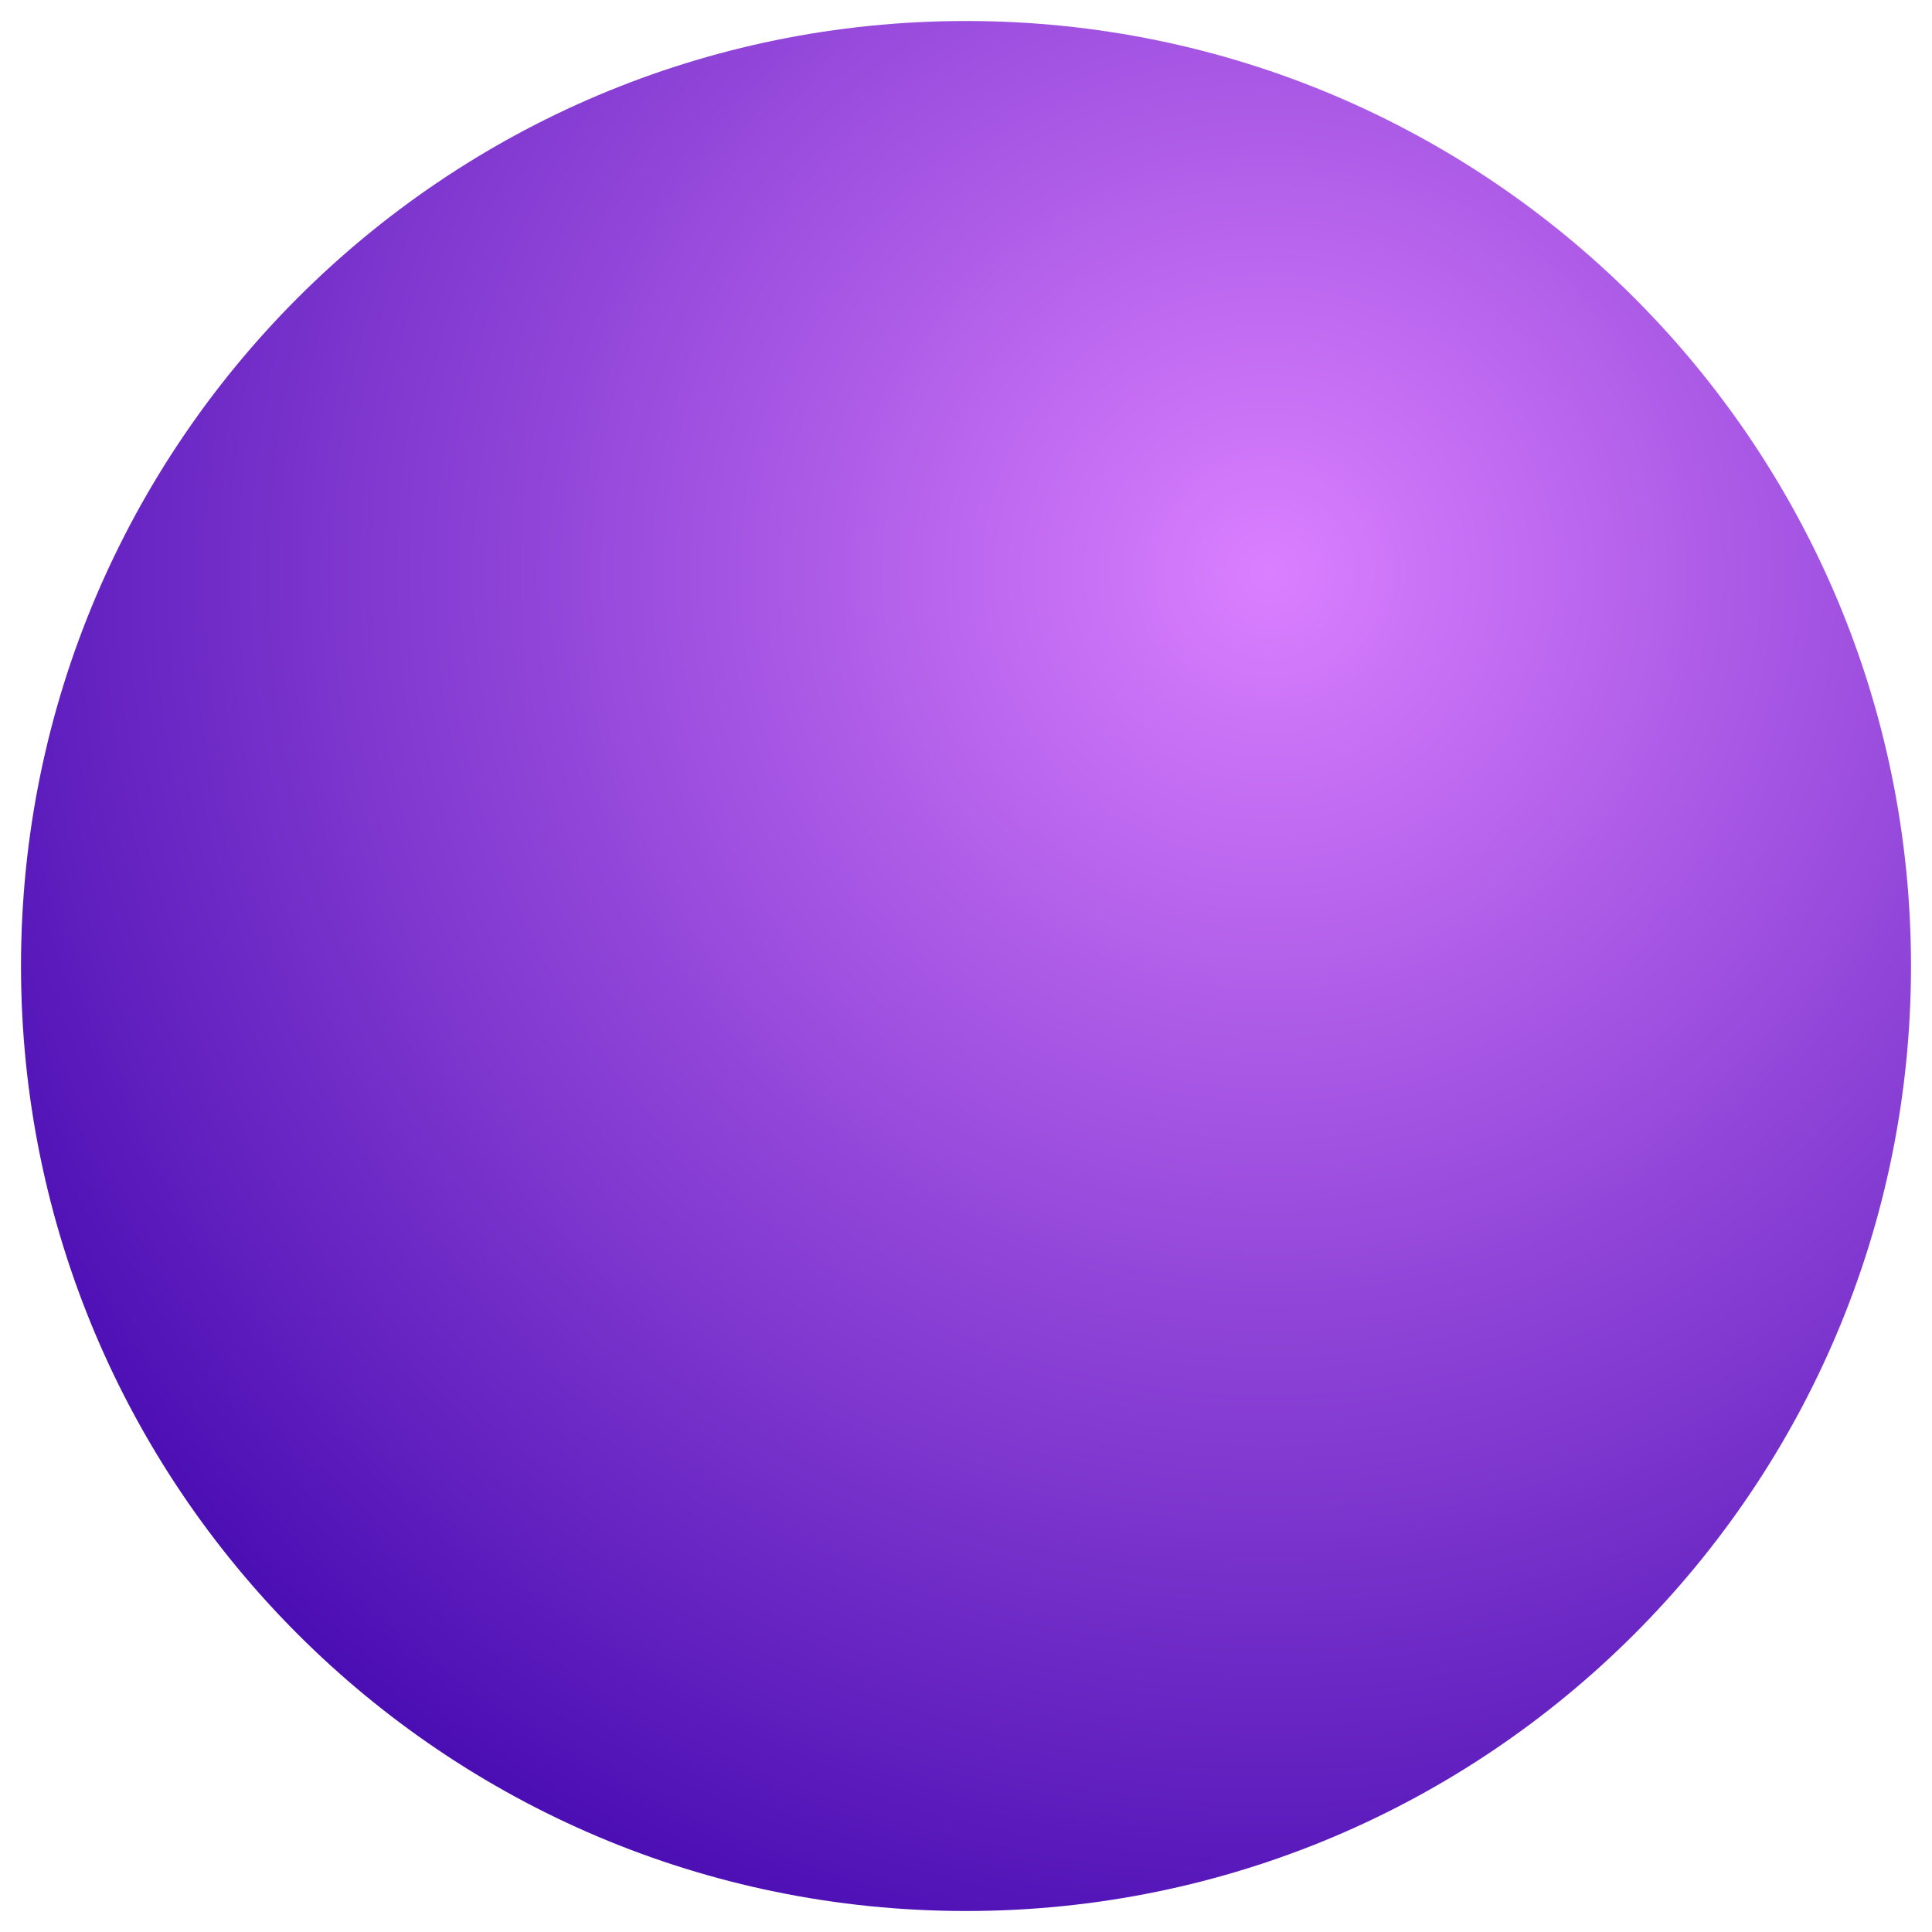
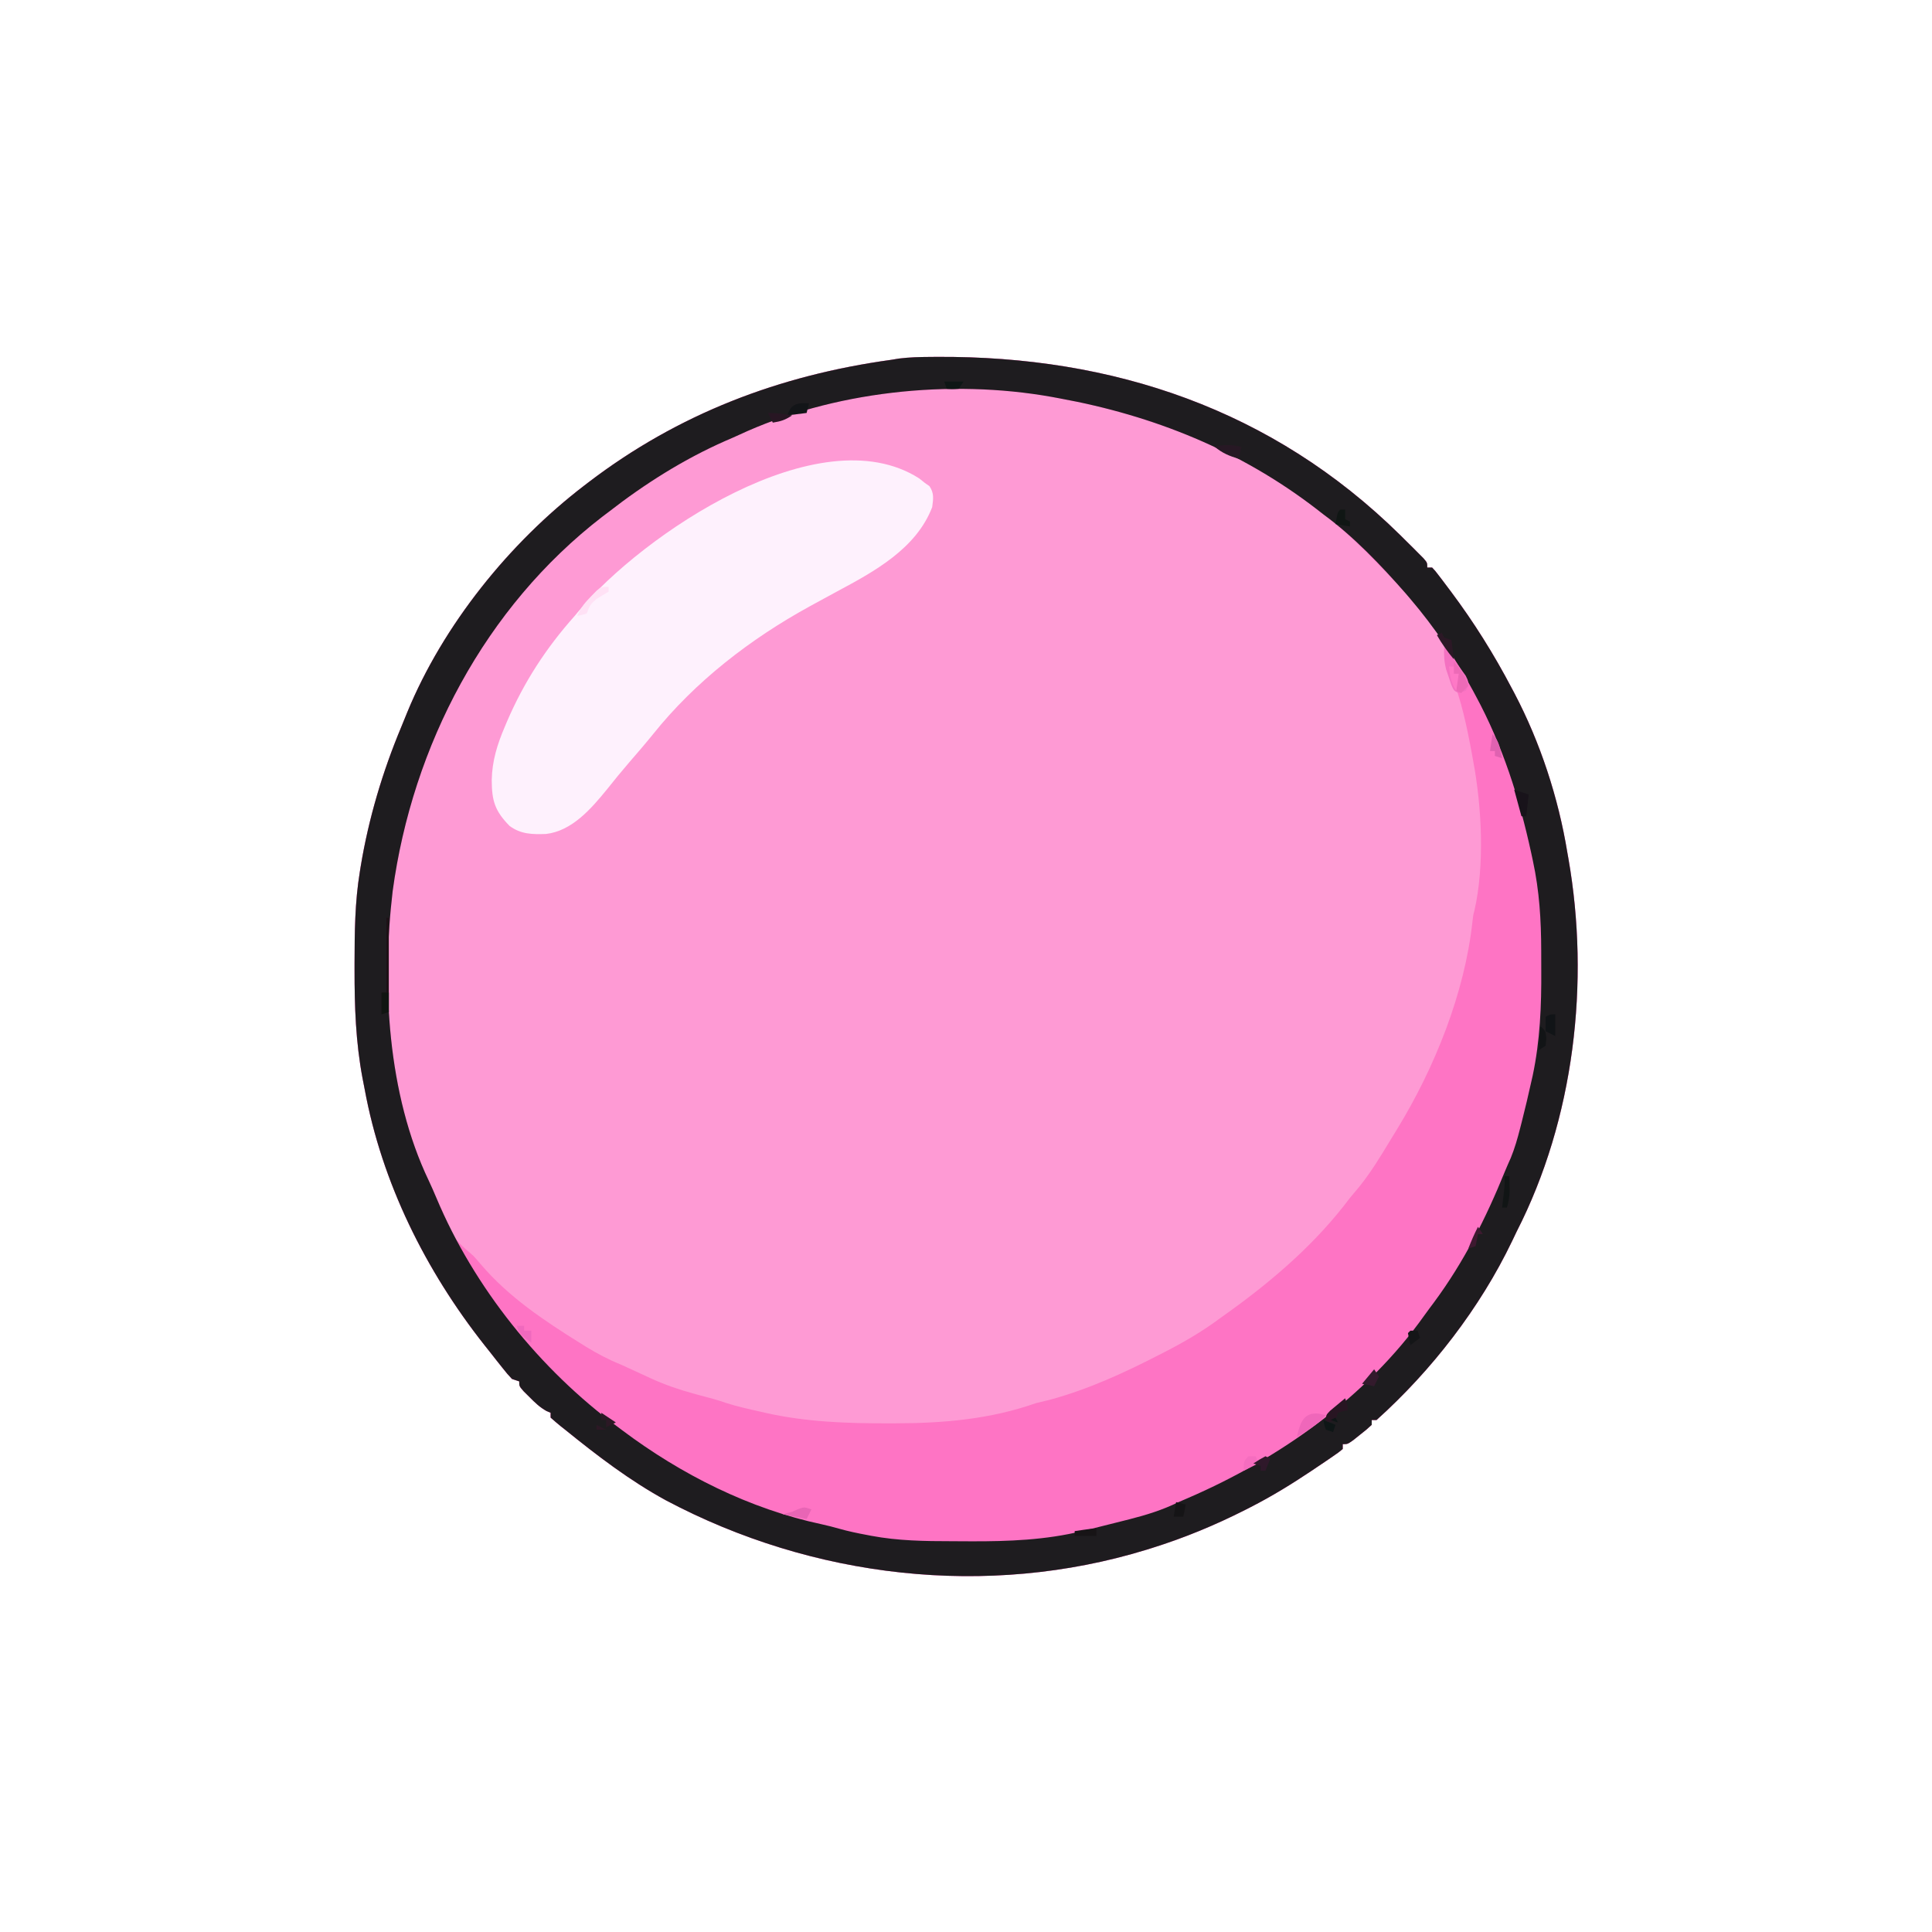
- <svg xmlns="http://www.w3.org/2000/svg" version="1.0" id="Layer_1" x="0px" y="0px" width="46" height="46" viewBox="-0.5 -0.5 46 46" enable-background="new 0 0 45 45" xml:space="preserve">
-   <g>
-     <radialGradient id="SVGID_1_" cx="29.727" cy="13.14" r="38.53" gradientUnits="userSpaceOnUse">
-       <stop offset="0" style="stop-color:#DA7FFF" />
-       <stop offset="1" style="stop-color:#3900AA" />
-     </radialGradient>
-     <circle fill="url(#SVGID_1_)" cx="22.5" cy="22.5" r="22.5" stroke-width="1" />
-   </g>
+ <svg xmlns="http://www.w3.org/2000/svg" version="1.1" width="800" height="800">
+   <path d="M0 0 C0.877 -0.007 1.754 -0.014 2.657 -0.021 C75.704 -0.475 141.752 21.774 194.464 73.648 C195.334 74.512 196.205 75.376 197.102 76.266 C197.957 77.112 198.813 77.958 199.695 78.83 C200.485 79.625 201.275 80.42 202.09 81.238 C202.803 81.954 203.516 82.669 204.251 83.406 C205.789 85.203 205.789 85.203 205.789 87.203 C206.449 87.203 207.109 87.203 207.789 87.203 C209.051 88.526 209.051 88.526 210.477 90.395 C211.005 91.084 211.534 91.774 212.079 92.484 C212.643 93.237 213.208 93.99 213.789 94.766 C214.664 95.925 214.664 95.925 215.556 97.108 C225.105 109.871 233.385 123.086 240.789 137.203 C241.359 138.276 241.359 138.276 241.941 139.371 C252.607 159.695 260.087 182.562 263.789 205.203 C263.929 205.993 264.069 206.783 264.213 207.597 C273.237 258.921 266.632 315.592 242.789 362.203 C242.166 363.498 241.546 364.795 240.93 366.094 C227.649 393.799 207.653 419.646 184.789 440.203 C184.129 440.203 183.469 440.203 182.789 440.203 C182.789 440.863 182.789 441.523 182.789 442.203 C180.672 444.148 180.672 444.148 177.914 446.328 C177.009 447.053 176.104 447.777 175.172 448.523 C172.789 450.203 172.789 450.203 170.789 450.203 C170.789 450.863 170.789 451.523 170.789 452.203 C169.023 453.664 169.023 453.664 166.539 455.363 C165.629 455.988 164.719 456.612 163.781 457.255 C162.794 457.919 161.806 458.582 160.789 459.266 C159.782 459.945 158.774 460.625 157.737 461.325 C149.636 466.737 141.464 471.771 132.789 476.203 C131.997 476.609 131.205 477.014 130.389 477.432 C117.864 483.772 105.188 489.017 91.789 493.203 C91.036 493.439 90.282 493.674 89.506 493.917 C23.44 514.176 -48.732 505.669 -109.428 473.478 C-124.418 465.293 -137.971 454.934 -151.211 444.203 C-151.78 443.756 -152.35 443.308 -152.936 442.847 C-154.398 441.678 -155.809 440.445 -157.211 439.203 C-157.211 438.543 -157.211 437.883 -157.211 437.203 C-158.054 436.847 -158.054 436.847 -158.914 436.484 C-161.73 434.914 -163.69 432.988 -165.961 430.703 C-166.76 429.909 -167.559 429.115 -168.383 428.297 C-170.211 426.203 -170.211 426.203 -170.211 424.203 C-171.201 423.873 -172.191 423.543 -173.211 423.203 C-175.121 421.156 -175.121 421.156 -177.273 418.453 C-178.468 416.953 -178.468 416.953 -179.688 415.422 C-180.529 414.349 -181.37 413.276 -182.211 412.203 C-183.429 410.672 -183.429 410.672 -184.672 409.109 C-208.983 378.293 -227.089 341.945 -234.211 303.203 C-234.498 301.729 -234.786 300.255 -235.074 298.781 C-237.92 283.742 -238.418 268.908 -238.398 253.641 C-238.398 252.752 -238.397 251.863 -238.397 250.947 C-238.373 238.279 -238.27 225.733 -236.211 213.203 C-236.087 212.428 -235.964 211.654 -235.836 210.855 C-232.566 191.1 -226.786 171.721 -219.068 153.257 C-218.229 151.247 -217.415 149.228 -216.602 147.207 C-201.724 111.002 -174.263 76.958 -143.211 53.203 C-142.657 52.778 -142.103 52.353 -141.533 51.916 C-104.295 23.51 -62.527 7.598 -16.211 1.203 C-14.601 0.939 -14.601 0.939 -12.959 0.67 C-8.616 0.129 -4.372 0.023 0 0 Z " fill="#FE9AD4" transform="translate(385.2109,147.7969)" />
+   <path d="M0 0 C0.877 -0.007 1.754 -0.014 2.657 -0.021 C75.704 -0.475 141.752 21.774 194.464 73.648 C195.334 74.512 196.205 75.376 197.102 76.266 C197.957 77.112 198.813 77.958 199.695 78.83 C200.485 79.625 201.275 80.42 202.09 81.238 C202.803 81.954 203.516 82.669 204.251 83.406 C205.789 85.203 205.789 85.203 205.789 87.203 C206.449 87.203 207.109 87.203 207.789 87.203 C209.051 88.526 209.051 88.526 210.477 90.395 C211.005 91.084 211.534 91.774 212.079 92.484 C212.643 93.237 213.208 93.99 213.789 94.766 C214.664 95.925 214.664 95.925 215.556 97.108 C225.105 109.871 233.385 123.086 240.789 137.203 C241.359 138.276 241.359 138.276 241.941 139.371 C252.607 159.695 260.087 182.562 263.789 205.203 C263.929 205.993 264.069 206.783 264.213 207.597 C273.237 258.921 266.632 315.592 242.789 362.203 C242.166 363.498 241.546 364.795 240.93 366.094 C227.649 393.799 207.653 419.646 184.789 440.203 C184.129 440.203 183.469 440.203 182.789 440.203 C182.789 440.863 182.789 441.523 182.789 442.203 C180.672 444.148 180.672 444.148 177.914 446.328 C177.009 447.053 176.104 447.777 175.172 448.523 C172.789 450.203 172.789 450.203 170.789 450.203 C170.789 450.863 170.789 451.523 170.789 452.203 C169.023 453.664 169.023 453.664 166.539 455.363 C165.629 455.988 164.719 456.612 163.781 457.255 C162.794 457.919 161.806 458.582 160.789 459.266 C159.782 459.945 158.774 460.625 157.737 461.325 C149.636 466.737 141.464 471.771 132.789 476.203 C131.997 476.609 131.205 477.014 130.389 477.432 C117.864 483.772 105.188 489.017 91.789 493.203 C91.036 493.439 90.282 493.674 89.506 493.917 C23.44 514.176 -48.732 505.669 -109.428 473.478 C-124.418 465.293 -137.971 454.934 -151.211 444.203 C-151.78 443.756 -152.35 443.308 -152.936 442.847 C-154.398 441.678 -155.809 440.445 -157.211 439.203 C-157.211 438.543 -157.211 437.883 -157.211 437.203 C-158.054 436.847 -158.054 436.847 -158.914 436.484 C-161.73 434.914 -163.69 432.988 -165.961 430.703 C-166.76 429.909 -167.559 429.115 -168.383 428.297 C-170.211 426.203 -170.211 426.203 -170.211 424.203 C-171.201 423.873 -172.191 423.543 -173.211 423.203 C-175.121 421.156 -175.121 421.156 -177.273 418.453 C-178.468 416.953 -178.468 416.953 -179.688 415.422 C-180.529 414.349 -181.37 413.276 -182.211 412.203 C-183.429 410.672 -183.429 410.672 -184.672 409.109 C-208.983 378.293 -227.089 341.945 -234.211 303.203 C-234.498 301.729 -234.786 300.255 -235.074 298.781 C-237.92 283.742 -238.418 268.908 -238.398 253.641 C-238.398 252.752 -238.397 251.863 -238.397 250.947 C-238.373 238.279 -238.27 225.733 -236.211 213.203 C-236.087 212.428 -235.964 211.654 -235.836 210.855 C-232.566 191.1 -226.786 171.721 -219.068 153.257 C-218.229 151.247 -217.415 149.228 -216.602 147.207 C-201.724 111.002 -174.263 76.958 -143.211 53.203 C-142.657 52.778 -142.103 52.353 -141.533 51.916 C-104.295 23.51 -62.527 7.598 -16.211 1.203 C-14.601 0.939 -14.601 0.939 -12.959 0.67 C-8.616 0.129 -4.372 0.023 0 0 Z M-79.412 32.371 C-81.189 33.193 -82.989 33.966 -84.789 34.738 C-102.135 42.379 -118.279 52.579 -133.211 64.203 C-134.072 64.853 -134.933 65.502 -135.82 66.172 C-184.4 103.638 -214.43 160.913 -222.618 221.198 C-227.226 260.105 -224.732 305.237 -207.699 341.043 C-206.512 343.564 -205.371 346.092 -204.254 348.645 C-203.907 349.436 -203.56 350.228 -203.202 351.044 C-202.517 352.611 -201.834 354.178 -201.153 355.747 C-197.004 365.473 -197.004 365.473 -189.211 372.203 C-188.136 373.36 -187.098 374.553 -186.086 375.766 C-174.686 389.172 -160.024 398.97 -145.211 408.203 C-144.327 408.755 -143.443 409.307 -142.532 409.876 C-137.867 412.737 -133.298 415.152 -128.211 417.203 C-126.639 417.915 -125.07 418.634 -123.504 419.359 C-122.669 419.742 -121.835 420.125 -120.975 420.52 C-119.267 421.304 -117.561 422.093 -115.857 422.887 C-110.087 425.521 -104.329 427.535 -98.211 429.203 C-96.641 429.638 -96.641 429.638 -95.039 430.082 C-93.31 430.541 -91.581 430.999 -89.852 431.457 C-88.068 431.961 -86.3 432.523 -84.551 433.137 C-79.933 434.611 -75.254 435.656 -70.523 436.703 C-69.157 437.022 -69.157 437.022 -67.764 437.348 C-51.245 441.003 -34.507 441.611 -17.648 441.578 C-16.213 441.578 -16.213 441.578 -14.749 441.578 C5.359 441.542 24.692 439.923 43.789 433.203 C47.664 432.266 47.664 432.266 49.516 431.82 C65.419 427.503 80.187 420.726 94.789 413.203 C95.454 412.863 96.12 412.524 96.805 412.174 C104.883 408.038 112.491 403.625 119.789 398.203 C120.951 397.37 122.114 396.538 123.277 395.707 C142.08 382.223 159.881 366.813 173.789 348.203 C175.08 346.661 176.372 345.119 177.664 343.578 C182.511 337.528 186.506 330.951 190.507 324.324 C191.409 322.832 192.32 321.344 193.238 319.861 C208.781 294.498 221.292 263.509 224.5 233.777 C224.789 231.203 224.789 231.203 225.273 229.437 C229.619 210.632 228.369 186.115 224.789 167.203 C224.628 166.31 224.466 165.416 224.3 164.496 C222.249 153.291 219.967 142.346 215.757 131.731 C214.468 128.442 213.758 125.797 213.484 122.25 C212.956 117.107 210.102 113.857 206.914 109.953 C206.325 109.21 205.735 108.467 205.128 107.701 C199.966 101.262 194.548 95.117 188.789 89.203 C188.171 88.565 187.553 87.926 186.916 87.268 C179.263 79.39 171.647 71.736 162.789 65.203 C161.732 64.384 160.676 63.564 159.621 62.742 C128.322 38.713 92.353 24.241 53.789 17.203 C52.63 16.987 51.471 16.77 50.277 16.547 C8.062 9.042 -40.475 14.213 -79.412 32.371 Z " fill="#FE74C4" transform="translate(385.2109,147.7969)" />
+   <path d="M0 0 C0.877 -0.007 1.754 -0.014 2.657 -0.021 C75.704 -0.475 141.752 21.774 194.464 73.648 C195.334 74.512 196.205 75.376 197.102 76.266 C197.957 77.112 198.813 77.958 199.695 78.83 C200.485 79.625 201.275 80.42 202.09 81.238 C202.803 81.954 203.516 82.669 204.251 83.406 C205.789 85.203 205.789 85.203 205.789 87.203 C206.449 87.203 207.109 87.203 207.789 87.203 C209.051 88.526 209.051 88.526 210.477 90.395 C211.005 91.084 211.534 91.774 212.079 92.484 C212.643 93.237 213.208 93.99 213.789 94.766 C214.664 95.925 214.664 95.925 215.556 97.108 C225.105 109.871 233.385 123.086 240.789 137.203 C241.359 138.276 241.359 138.276 241.941 139.371 C252.607 159.695 260.087 182.562 263.789 205.203 C263.929 205.993 264.069 206.783 264.213 207.597 C273.237 258.921 266.632 315.592 242.789 362.203 C242.166 363.498 241.546 364.795 240.93 366.094 C227.649 393.799 207.653 419.646 184.789 440.203 C184.129 440.203 183.469 440.203 182.789 440.203 C182.789 440.863 182.789 441.523 182.789 442.203 C180.672 444.148 180.672 444.148 177.914 446.328 C177.009 447.053 176.104 447.777 175.172 448.523 C172.789 450.203 172.789 450.203 170.789 450.203 C170.789 450.863 170.789 451.523 170.789 452.203 C169.023 453.664 169.023 453.664 166.539 455.363 C165.629 455.988 164.719 456.612 163.781 457.255 C162.794 457.919 161.806 458.582 160.789 459.266 C159.782 459.945 158.774 460.625 157.737 461.325 C149.636 466.737 141.464 471.771 132.789 476.203 C131.997 476.609 131.205 477.014 130.389 477.432 C117.864 483.772 105.188 489.017 91.789 493.203 C91.036 493.439 90.282 493.674 89.506 493.917 C23.44 514.176 -48.732 505.669 -109.428 473.478 C-124.418 465.293 -137.971 454.934 -151.211 444.203 C-151.78 443.756 -152.35 443.308 -152.936 442.847 C-154.398 441.678 -155.809 440.445 -157.211 439.203 C-157.211 438.543 -157.211 437.883 -157.211 437.203 C-158.054 436.847 -158.054 436.847 -158.914 436.484 C-161.73 434.914 -163.69 432.988 -165.961 430.703 C-166.76 429.909 -167.559 429.115 -168.383 428.297 C-170.211 426.203 -170.211 426.203 -170.211 424.203 C-171.201 423.873 -172.191 423.543 -173.211 423.203 C-175.121 421.156 -175.121 421.156 -177.273 418.453 C-178.468 416.953 -178.468 416.953 -179.688 415.422 C-180.529 414.349 -181.37 413.276 -182.211 412.203 C-183.429 410.672 -183.429 410.672 -184.672 409.109 C-208.983 378.293 -227.089 341.945 -234.211 303.203 C-234.498 301.729 -234.786 300.255 -235.074 298.781 C-237.92 283.742 -238.418 268.908 -238.398 253.641 C-238.398 252.752 -238.397 251.863 -238.397 250.947 C-238.373 238.279 -238.27 225.733 -236.211 213.203 C-236.087 212.428 -235.964 211.654 -235.836 210.855 C-232.566 191.1 -226.786 171.721 -219.068 153.257 C-218.229 151.247 -217.415 149.228 -216.602 147.207 C-201.724 111.002 -174.263 76.958 -143.211 53.203 C-142.657 52.778 -142.103 52.353 -141.533 51.916 C-104.295 23.51 -62.527 7.598 -16.211 1.203 C-14.601 0.939 -14.601 0.939 -12.959 0.67 C-8.616 0.129 -4.372 0.023 0 0 Z M-79.412 32.371 C-81.189 33.193 -82.989 33.966 -84.789 34.738 C-102.135 42.379 -118.279 52.579 -133.211 64.203 C-134.072 64.853 -134.933 65.502 -135.82 66.172 C-184.4 103.638 -214.43 160.913 -222.618 221.198 C-227.224 260.086 -224.774 305.332 -207.668 341.094 C-206.566 343.446 -205.533 345.792 -204.535 348.188 C-188.915 385.328 -161.616 419.332 -129.211 443.203 C-128.651 443.624 -128.091 444.045 -127.514 444.479 C-103.159 462.765 -74.823 477.023 -44.945 483.379 C-42.517 483.915 -40.104 484.522 -37.715 485.211 C-33.973 486.271 -30.219 487.06 -26.398 487.766 C-25.751 487.891 -25.103 488.017 -24.436 488.146 C-13.32 490.226 -2.313 490.389 8.962 490.388 C11.623 490.391 14.284 490.409 16.945 490.428 C32.262 490.479 47.855 489.889 62.789 486.203 C63.947 485.925 65.105 485.647 66.297 485.36 C69.636 484.549 72.966 483.708 76.294 482.854 C78.35 482.329 80.408 481.815 82.467 481.301 C89.574 479.498 96.201 477.429 102.789 474.203 C104.192 473.588 105.599 472.98 107.008 472.379 C144.645 456.074 180.577 430.733 204.566 396.914 C205.896 395.053 207.265 393.225 208.637 391.395 C220.965 374.725 230.127 356.532 237.901 337.361 C238.691 335.442 239.533 333.545 240.383 331.652 C242.017 327.644 243.157 323.641 244.227 319.453 C244.439 318.628 244.651 317.803 244.87 316.953 C246.329 311.203 247.707 305.436 248.977 299.641 C249.131 298.96 249.286 298.279 249.445 297.577 C252.491 283.158 253.099 268.618 252.995 253.932 C252.976 251.243 252.974 248.554 252.975 245.865 C252.95 233.167 252.222 221.149 249.539 208.703 C249.316 207.659 249.093 206.615 248.863 205.54 C243.877 182.57 237.009 160.949 225.789 140.203 C225.475 139.615 225.161 139.027 224.837 138.421 C217.535 124.842 208.787 111.945 198.789 100.203 C198.164 99.467 197.539 98.731 196.895 97.973 C186.567 86.184 175.441 74.488 162.789 65.203 C161.733 64.386 160.679 63.566 159.625 62.746 C128.329 38.712 92.353 24.241 53.789 17.203 C52.63 16.987 51.471 16.77 50.277 16.547 C8.062 9.042 -40.475 14.213 -79.412 32.371 Z " fill="#1E1C1F" transform="translate(385.2109,147.7969)" />
+   <path d="M0 0 C1.207 0.959 1.207 0.959 2.438 1.938 C3.056 2.371 3.675 2.804 4.312 3.25 C6.3 6.232 5.889 8.441 5.438 11.938 C-1.185 29.181 -18.607 38.634 -34.024 46.883 C-37.21 48.591 -40.38 50.329 -43.551 52.066 C-44.167 52.404 -44.783 52.742 -45.418 53.089 C-69.85 66.519 -92.681 84.103 -110.148 105.953 C-113.386 109.955 -116.75 113.841 -120.116 117.734 C-123.227 121.343 -126.23 125.014 -129.188 128.75 C-135.727 136.767 -143.687 146.042 -154.516 147.273 C-160.183 147.455 -164.863 147.406 -169.562 143.938 C-175.648 137.723 -176.916 133.553 -176.945 124.938 C-176.788 117.021 -174.662 110.193 -171.562 102.938 C-171.278 102.262 -170.994 101.587 -170.702 100.891 C-163.666 84.444 -154.442 70.259 -142.562 56.938 C-141.971 56.225 -141.379 55.512 -140.77 54.777 C-114.96 23.742 -41.497 -26.407 0 0 Z " fill="#FEF1FD" transform="translate(380.5625,198.0625)" />
+   <path d="M0 0 C2.585 3.082 4.989 6.281 7.312 9.562 C7.845 10.306 8.377 11.05 8.926 11.816 C10 14 10 14 9.855 16.215 C9.573 16.804 9.291 17.393 9 18 C8.01 18.33 7.02 18.66 6 19 C4 18 4 18 2.93 15.488 C2.582 14.44 2.234 13.392 1.875 12.312 C1.522 11.277 1.169 10.242 0.805 9.176 C-0.005 5.98 -0.148 3.281 0 0 Z " fill="#F471C1" transform="translate(598,268)" />
+   <path d="M0 0 C0.33 0 0.66 0 1 0 C1 12.87 1 25.74 1 39 C-0.485 39.495 -0.485 39.495 -2 40 C-2 37.03 -2 34.06 -2 31 C-1.34 31 -0.68 31 0 31 C0 20.77 0 10.54 0 0 Z " fill="#1D1116" transform="translate(160,380)" />
+   <path d="M0 0 C0.928 0.206 1.856 0.412 2.812 0.625 C-0.657 4.529 -4.74 6.991 -9.188 9.625 C-7.894 4.201 -6.642 -0.781 0 0 Z " fill="#EF67BA" transform="translate(546.1875,585.375)" />
+   <path d="M0 0 C2.743 3.2 4.63 6.005 6 10 C5.01 10.99 4.02 11.98 3 13 C2.34 12.67 1.68 12.34 1 12 C1.33 9.69 1.66 7.38 2 5 C1.34 5 0.68 5 0 5 C0 3.35 0 1.7 0 0 Z " fill="#ED6AB7" transform="translate(602,274)" />
+   <path d="M0 0 C1.98 0.66 3.96 1.32 6 2 C5.67 4.97 5.34 7.94 5 11 C4.34 11 3.68 11 3 11 C2.01 7.37 1.02 3.74 0 0 Z " fill="#18131A" transform="translate(627,327)" />
+   <path d="M0 0 C1 3 1 3 1 5 C0.361 5.103 -0.279 5.206 -0.938 5.312 C-1.618 5.539 -2.299 5.766 -3 6 C-3.33 6.99 -3.66 7.98 -4 9 C-6.062 9.688 -6.062 9.688 -8 10 C-8 7 -8 7 -6.25 5.176 C-5.508 4.561 -4.765 3.946 -4 3.312 C-3.257 2.69 -2.515 2.067 -1.75 1.426 C-1.173 0.955 -0.595 0.485 0 0 Z " fill="#281522" transform="translate(557,579)" />
+   <path d="M0 0 C-0.33 1.65 -0.66 3.3 -1 5 C-4.912 3.844 -7.875 2.645 -11 0 C-7.018 -1.054 -4.018 -0.841 0 0 Z " fill="#271824" transform="translate(514,185)" />
+   <path d="M0 0 C-0.33 1.32 -0.66 2.64 -1 4 C-3.64 4.33 -6.28 4.66 -9 5 C-7.352 0.057 -4.769 -0.258 0 0 Z " fill="#131518" transform="translate(335,167)" />
+   <path d="M0 0 C0 0.66 0 1.32 0 2 C-1.651 3.026 -3.32 4.023 -5 5 C-7.409 7.065 -7.963 7.89 -9 11 C-11.062 11.688 -11.062 11.688 -13 12 C-11.534 8.628 -9.648 6.35 -7.062 3.75 C-6.373 3.044 -5.683 2.337 -4.973 1.609 C-3 0 -3 0 0 0 Z " fill="#FFE1F5" transform="translate(252,243)" />
+   <path d="M0 0 C-0.66 1.32 -1.32 2.64 -2 4 C-5.3 3.34 -8.6 2.68 -12 2 C-10.68 1.67 -9.36 1.34 -8 1 C-7.154 0.629 -6.309 0.258 -5.438 -0.125 C-3 -1 -3 -1 0 0 Z " fill="#E865B5" transform="translate(336,625)" />
+   <path d="M0 0 C0 2.97 0 5.94 0 9 C-1.32 8.34 -2.64 7.68 -4 7 C-4 5.02 -4 3.04 -4 1 C-2 0 -2 0 0 0 Z " fill="#111417" transform="translate(644,420)" />
+   <path d="M0 0 C0.99 0 1.98 0 3 0 C3 2.64 3 5.28 3 8 C2.01 8.33 1.02 8.66 0 9 C0 6.03 0 3.06 0 0 Z " fill="#101511" transform="translate(158,411)" />
+   <path d="M0 0 C0.33 0.66 0.66 1.32 1 2 C1.99 2.33 2.98 2.66 4 3 C4.33 5.64 4.66 8.28 5 11 C2.351 7.803 0.06 4.605 -2 1 C-1.34 0.67 -0.68 0.34 0 0 Z " fill="#2C1826" transform="translate(597,262)" />
+   <path d="M0 0 C0.66 0.99 1.32 1.98 2 3 C1.34 4.32 0.68 5.64 0 7 C-1.65 6.67 -3.3 6.34 -5 6 C-3.35 4.02 -1.7 2.04 0 0 Z " fill="#331A2C" transform="translate(569,567)" />
+   <path d="M0 0 C0.66 0 1.32 0 2 0 C2.027 1.417 2.047 2.833 2.062 4.25 C2.074 5.039 2.086 5.828 2.098 6.641 C2.004 8.907 1.632 10.829 1 13 C0.34 13 -0.32 13 -1 13 C-0.928 12.397 -0.856 11.793 -0.781 11.172 C-0.688 10.373 -0.596 9.573 -0.5 8.75 C-0.407 7.961 -0.314 7.172 -0.219 6.359 C0.062 3.731 0.062 3.731 0 0 Z " fill="#111515" transform="translate(623,487)" />
+   <path d="M0 0 C0.66 0 1.32 0 2 0 C2 1.32 2 2.64 2 4 C2.66 4.33 3.32 4.66 4 5 C4 5.66 4 6.32 4 7 C1.03 6.505 1.03 6.505 -2 6 C-1.125 1.125 -1.125 1.125 0 0 Z " fill="#101614" transform="translate(555,211)" />
+   <path d="M0 0 C2.952 2.952 3.087 5.955 4 10 C3.01 9.67 2.02 9.34 1 9 C1 8.34 1 7.68 1 7 C0.34 7 -0.32 7 -1 7 C-0.67 4.69 -0.34 2.38 0 0 Z " fill="#E062B1" transform="translate(618,304)" />
+   <path d="M0 0 C0.99 0 1.98 0 3 0 C3.33 0.99 3.66 1.98 4 3 C2.02 3.99 0.04 4.98 -2 6 C-2 2 -2 2 0 0 Z " fill="#F56DBF" transform="translate(517,603)" />
+   <path d="M0 0 C0 0.99 0 1.98 0 3 C-2.97 3 -5.94 3 -9 3 C-9 2.34 -9 1.68 -9 1 C-2.25 0 -2.25 0 0 0 Z " fill="#171416" transform="translate(454,633)" />
+   <path d="M0 0 C1.98 0.495 1.98 0.495 4 1 C3.67 2.65 3.34 4.3 3 6 C1.68 6 0.36 6 -1 6 C-0.67 4.02 -0.34 2.04 0 0 Z " fill="#151416" transform="translate(487,622)" />
+   <path d="M0 0 C2.97 1.98 2.97 1.98 6 4 C4.02 4.99 4.02 4.99 2 6 C2 5.01 2 4.02 2 3 C1.34 3 0.68 3 0 3 C0 2.01 0 1.02 0 0 Z M-2 5 C-0.02 5.99 -0.02 5.99 2 7 C0.68 7 -0.64 7 -2 7 C-2 6.34 -2 5.68 -2 5 Z " fill="#2C1825" transform="translate(249,585)" />
+   <path d="M0 0 C0.99 0 1.98 0 3 0 C3 0.66 3 1.32 3 2 C3.99 2 4.98 2 6 2 C6 3.65 6 5.3 6 7 C1.125 3.375 1.125 3.375 0 0 Z " fill="#F069BE" transform="translate(214,549)" />
+   <path d="M0 0 C3.509 0 6.565 0.375 10 1 C7.082 2.945 5.375 3.453 2 4 C1.34 2.68 0.68 1.36 0 0 Z " fill="#281623" transform="translate(318,171)" />
+   <path d="M0 0 C2.64 0 5.28 0 8 0 C7.01 1.485 7.01 1.485 6 3 C3.375 3.188 3.375 3.188 1 3 C0.67 2.01 0.34 1.02 0 0 Z " fill="#0E1615" transform="translate(391,158)" />
+   <path d="M0 0 C2 2 2 2 2.312 5 C2.209 5.99 2.106 6.98 2 8 C1.01 8.66 0.02 9.32 -1 10 C-0.67 6.7 -0.34 3.4 0 0 Z " fill="#121416" transform="translate(638,425)" />
+   <path d="M0 0 C0.66 0 1.32 0 2 0 C2 0.99 2 1.98 2 3 C2.66 3 3.32 3 4 3 C3.67 5.31 3.34 7.62 3 10 C0.704 6.555 0.46 4.062 0 0 Z " fill="#FE79C6" transform="translate(600,276)" />
+   <path d="M0 0 C0.99 0 1.98 0 3 0 C3.33 0.99 3.66 1.98 4 3 C2.68 3.99 1.36 4.98 0 6 C-0.382 4.344 -0.714 2.675 -1 1 C-0.67 0.67 -0.34 0.34 0 0 Z " fill="#141517" transform="translate(584,551)" />
+   <path d="M0 0 C0.66 0.33 1.32 0.66 2 1 C1.34 2.65 0.68 4.3 0 6 C-0.66 6 -1.32 6 -2 6 C-2 5.34 -2 4.68 -2 4 C-2.99 3.67 -3.98 3.34 -5 3 C-2.625 1.438 -2.625 1.438 0 0 Z " fill="#2F182A" transform="translate(524,603)" />
+   <path d="M0 0 C2.475 0.99 2.475 0.99 5 2 C4.67 2.99 4.34 3.98 4 5 C3.01 4.67 2.02 4.34 1 4 C0.312 1.938 0.312 1.938 0 0 Z M5 -1 C5.33 -0.34 5.66 0.32 6 1 C5.01 0.67 4.02 0.34 3 0 C3.66 -0.33 4.32 -0.66 5 -1 Z " fill="#0E1616" transform="translate(548,588)" />
+   <path d="M0 0 C0.66 0.99 1.32 1.98 2 3 C1.34 3 0.68 3 0 3 C-0.33 4.65 -0.66 6.3 -1 8 C-1.99 8.33 -2.98 8.66 -4 9 C-2.801 5.917 -1.523 2.937 0 0 Z " fill="#3E1930" transform="translate(612,508)" />
</svg>
